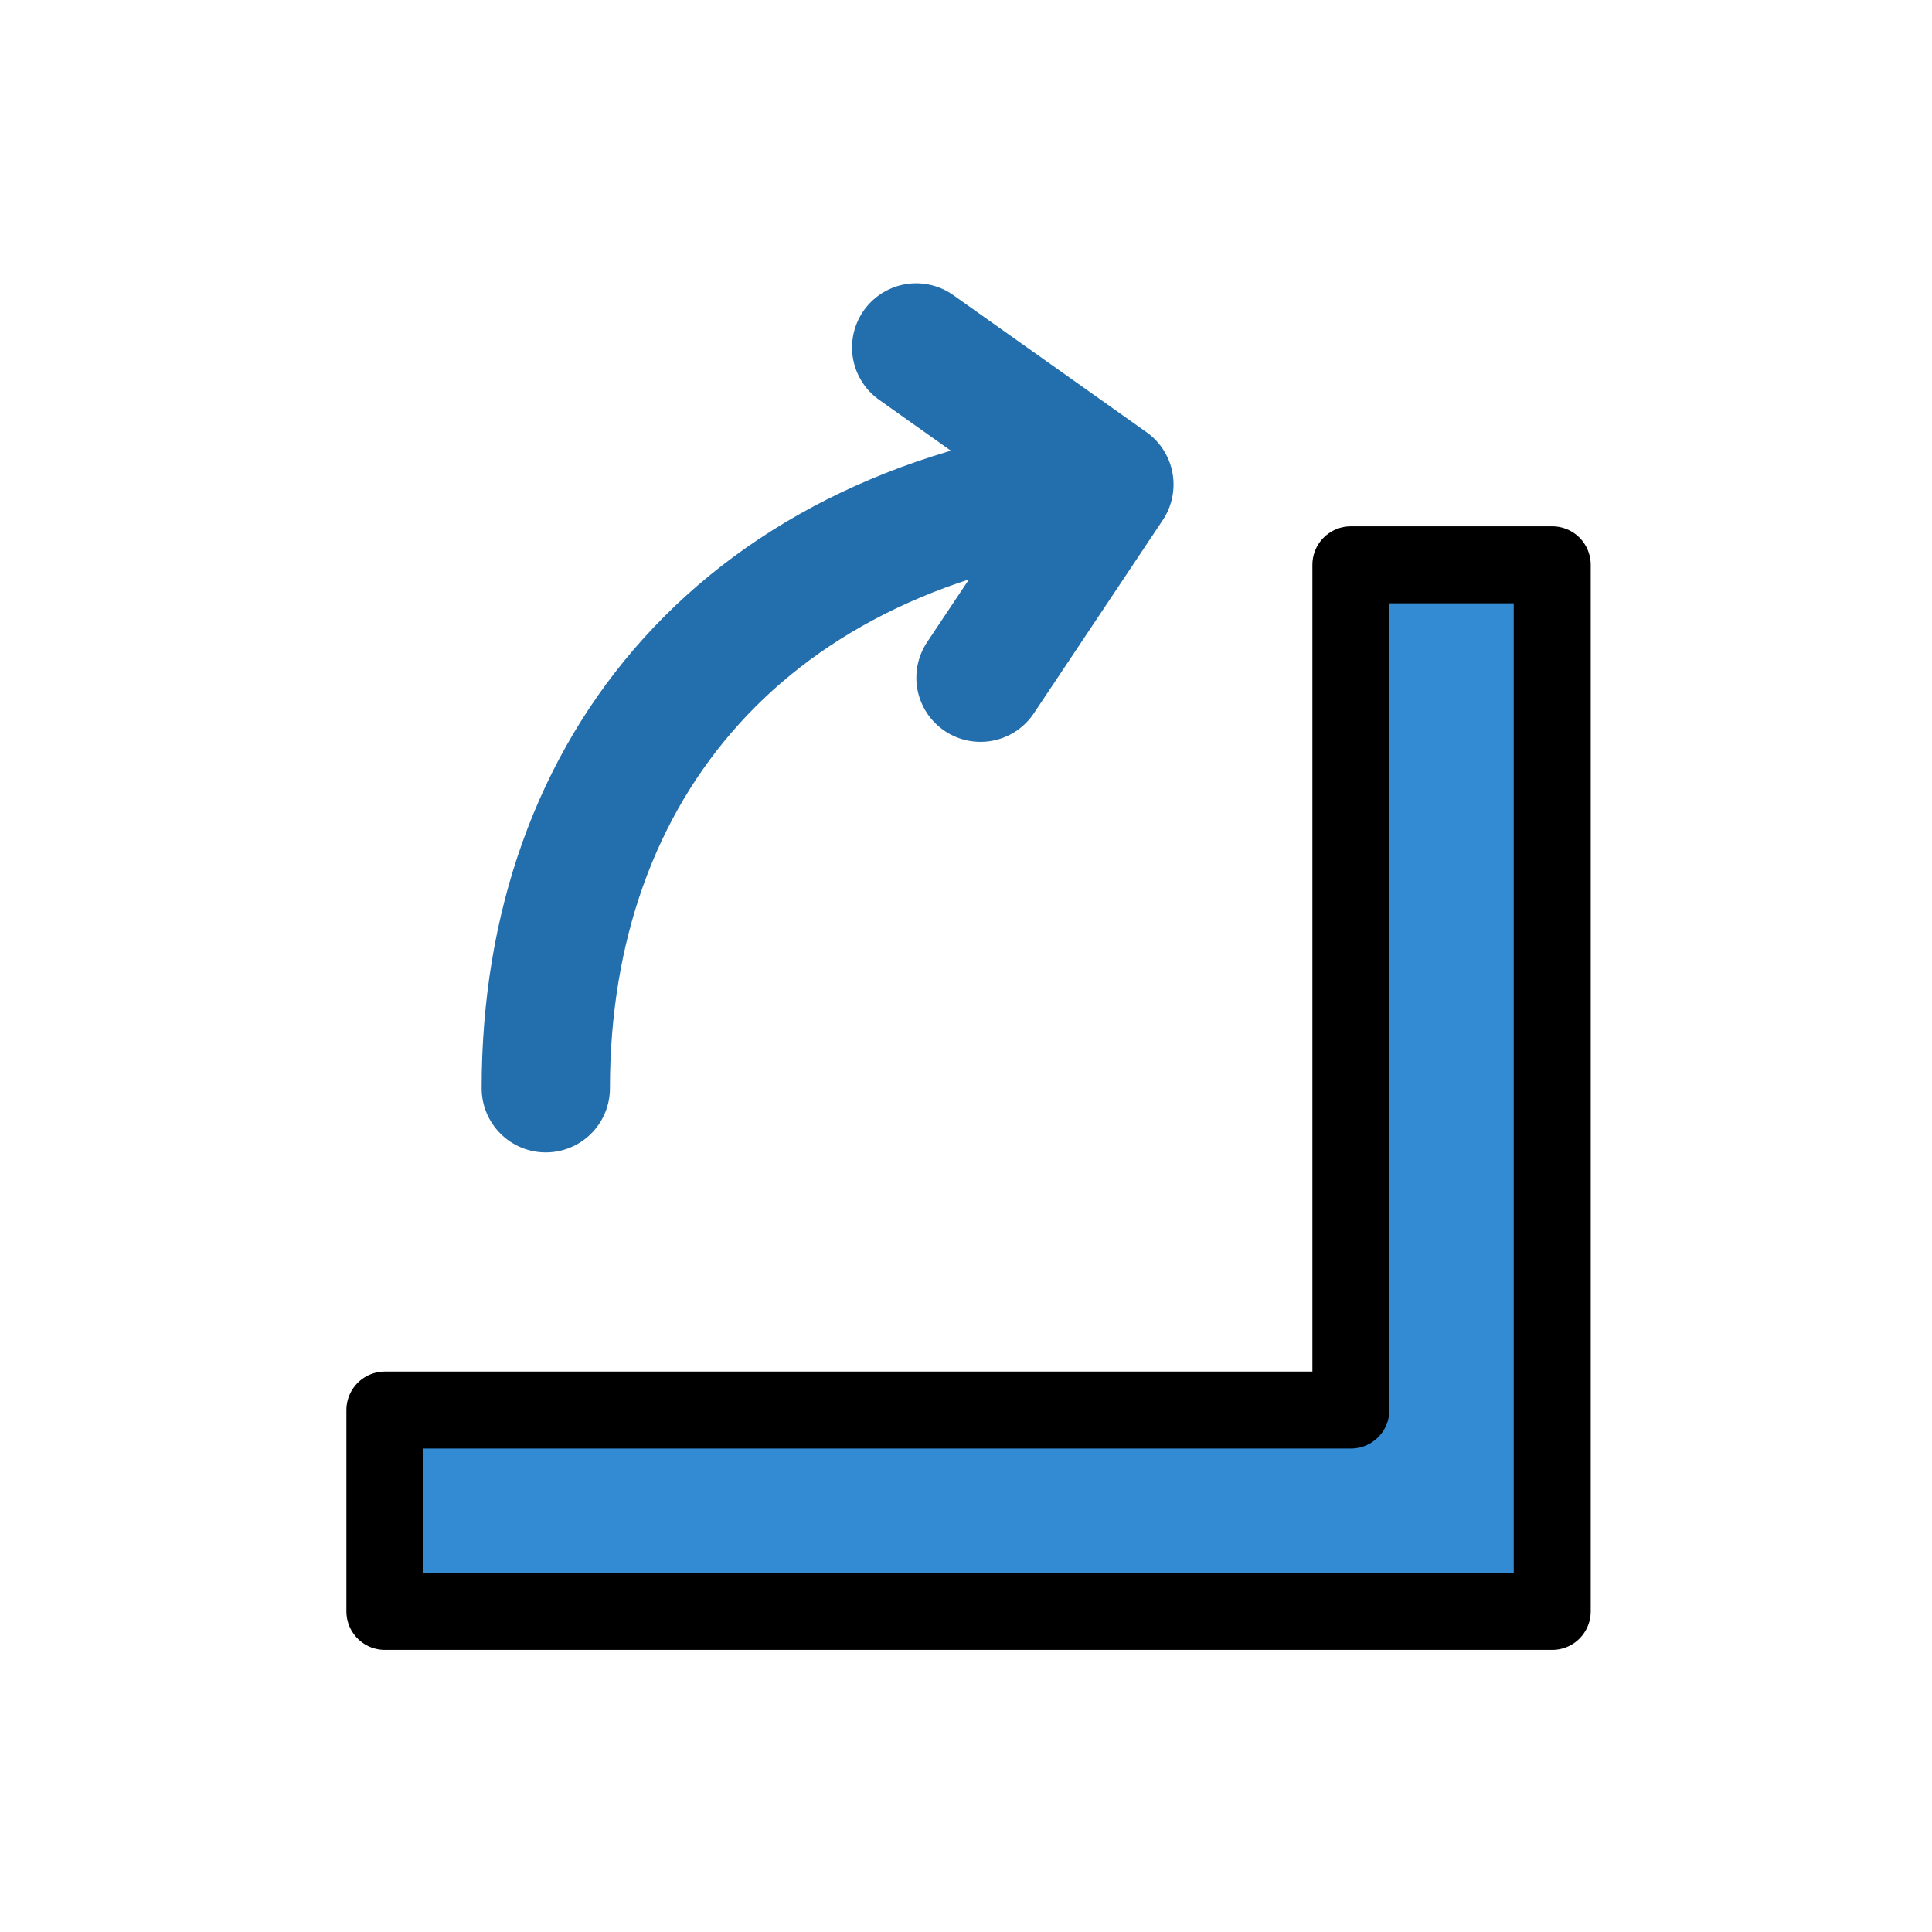
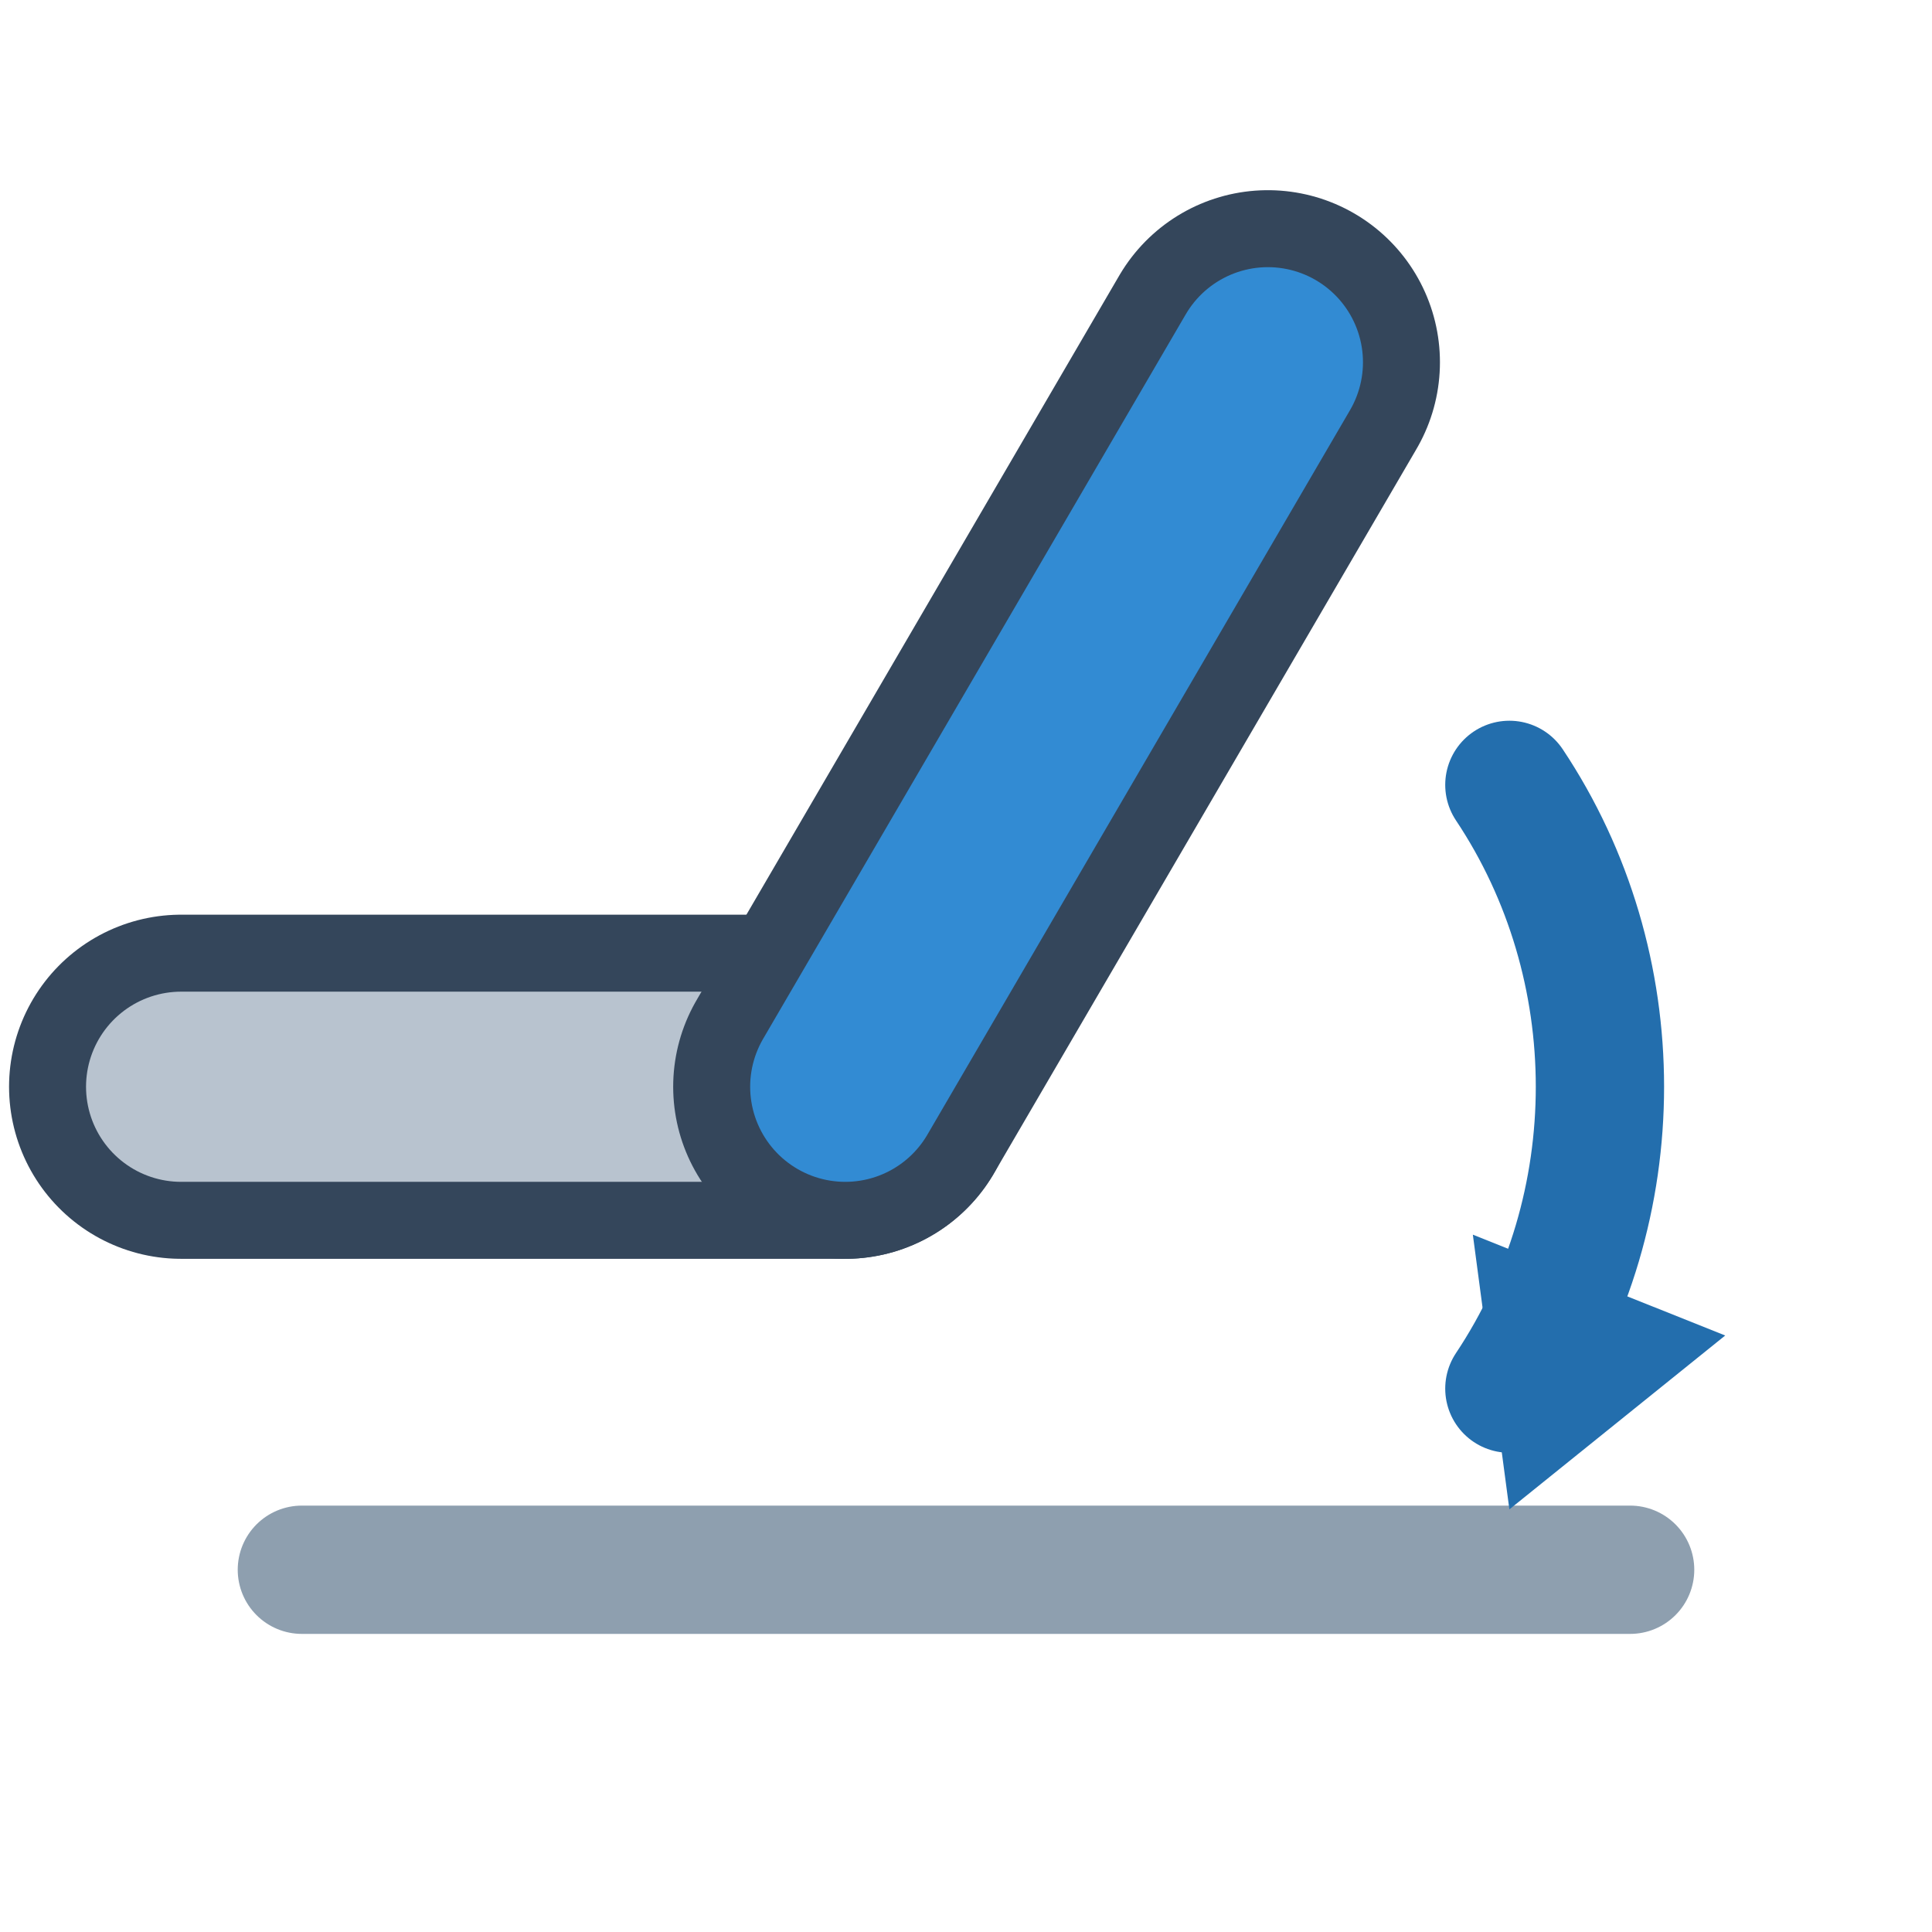
<svg xmlns="http://www.w3.org/2000/svg" viewBox="0 0 64 64">
-   <path d="M12.75 46.71L44.75 46.71L44.75 18.71L51.42 18.71L51.42 53.38L12.75 53.38Z" fill="#328bd3" />
-   <path d="M12.75 46.71L44.75 46.71L44.75 18.71L51.42 18.71L51.42 53.38L12.75 53.38Z" fill="none" stroke="currentColor" stroke-width="2.55" stroke-linejoin="round" stroke-linecap="round" />
-   <path d="M18.08 36.05C18.08 25.38 24.75 17.38 36.75 16.05M30.35 11.51L36.75 16.05L32.48 22.45" fill="none" stroke="#236ead" stroke-width="4.25" stroke-linejoin="round" stroke-linecap="round" />
+   <path d="M10 52L54 52" fill="none" stroke="#8e9faf" stroke-width="4.25" stroke-linejoin="round" stroke-linecap="round" />
+   <path d="M6 36L28 36" fill="none" stroke="#34465b" stroke-width="11.4" stroke-linejoin="round" stroke-linecap="round" />
+   <path d="M6 36L28 36" fill="none" stroke="#b8c3cf" stroke-width="6.3" stroke-linejoin="round" stroke-linecap="round" />
+   <path d="M28 36L42 12" fill="none" stroke="#34465b" stroke-width="11.4" stroke-linejoin="round" stroke-linecap="round" />
+   <path d="M28 36L42 12" fill="none" stroke="#328bd3" stroke-width="6.3" stroke-linejoin="round" stroke-linecap="round" />
+   <path d="M50 26C54 32 54 40 50 46" fill="none" stroke="#236ead" stroke-width="4.25" stroke-linejoin="round" stroke-linecap="round" />
+   <path d="M50 50L48.79 40.9L57.15 44.24Z" fill="#236ead" />
</svg>
